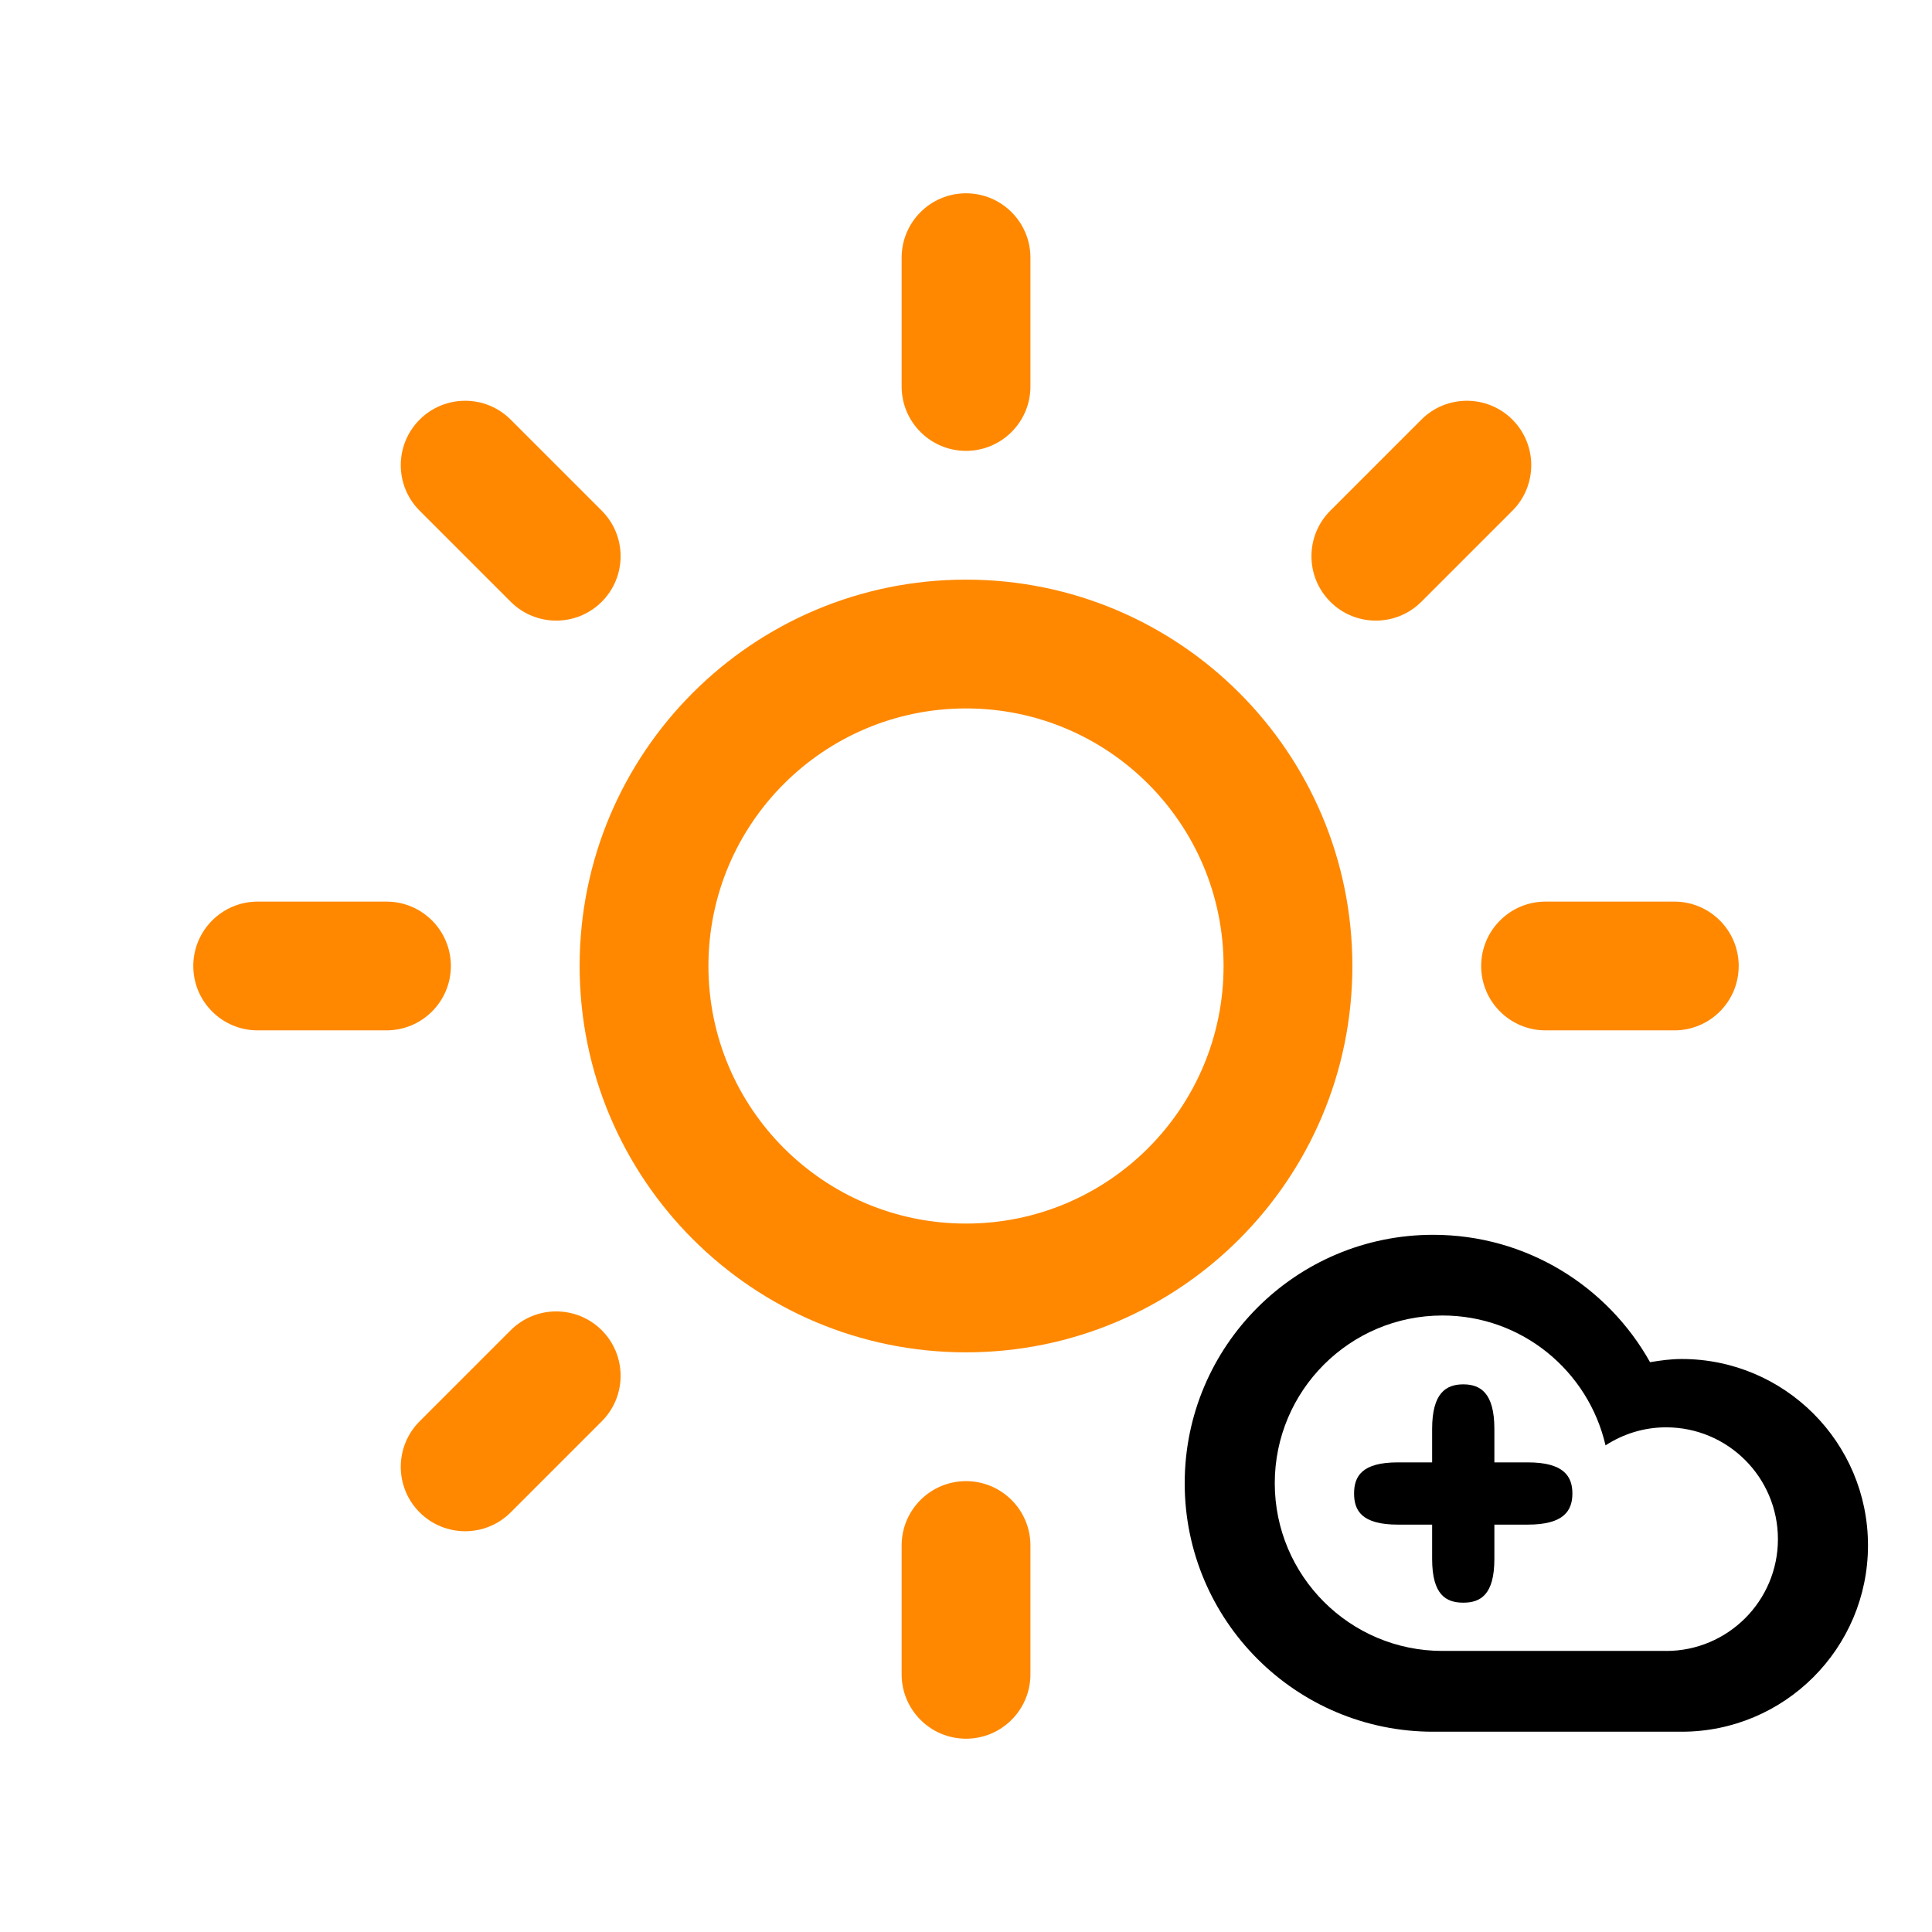
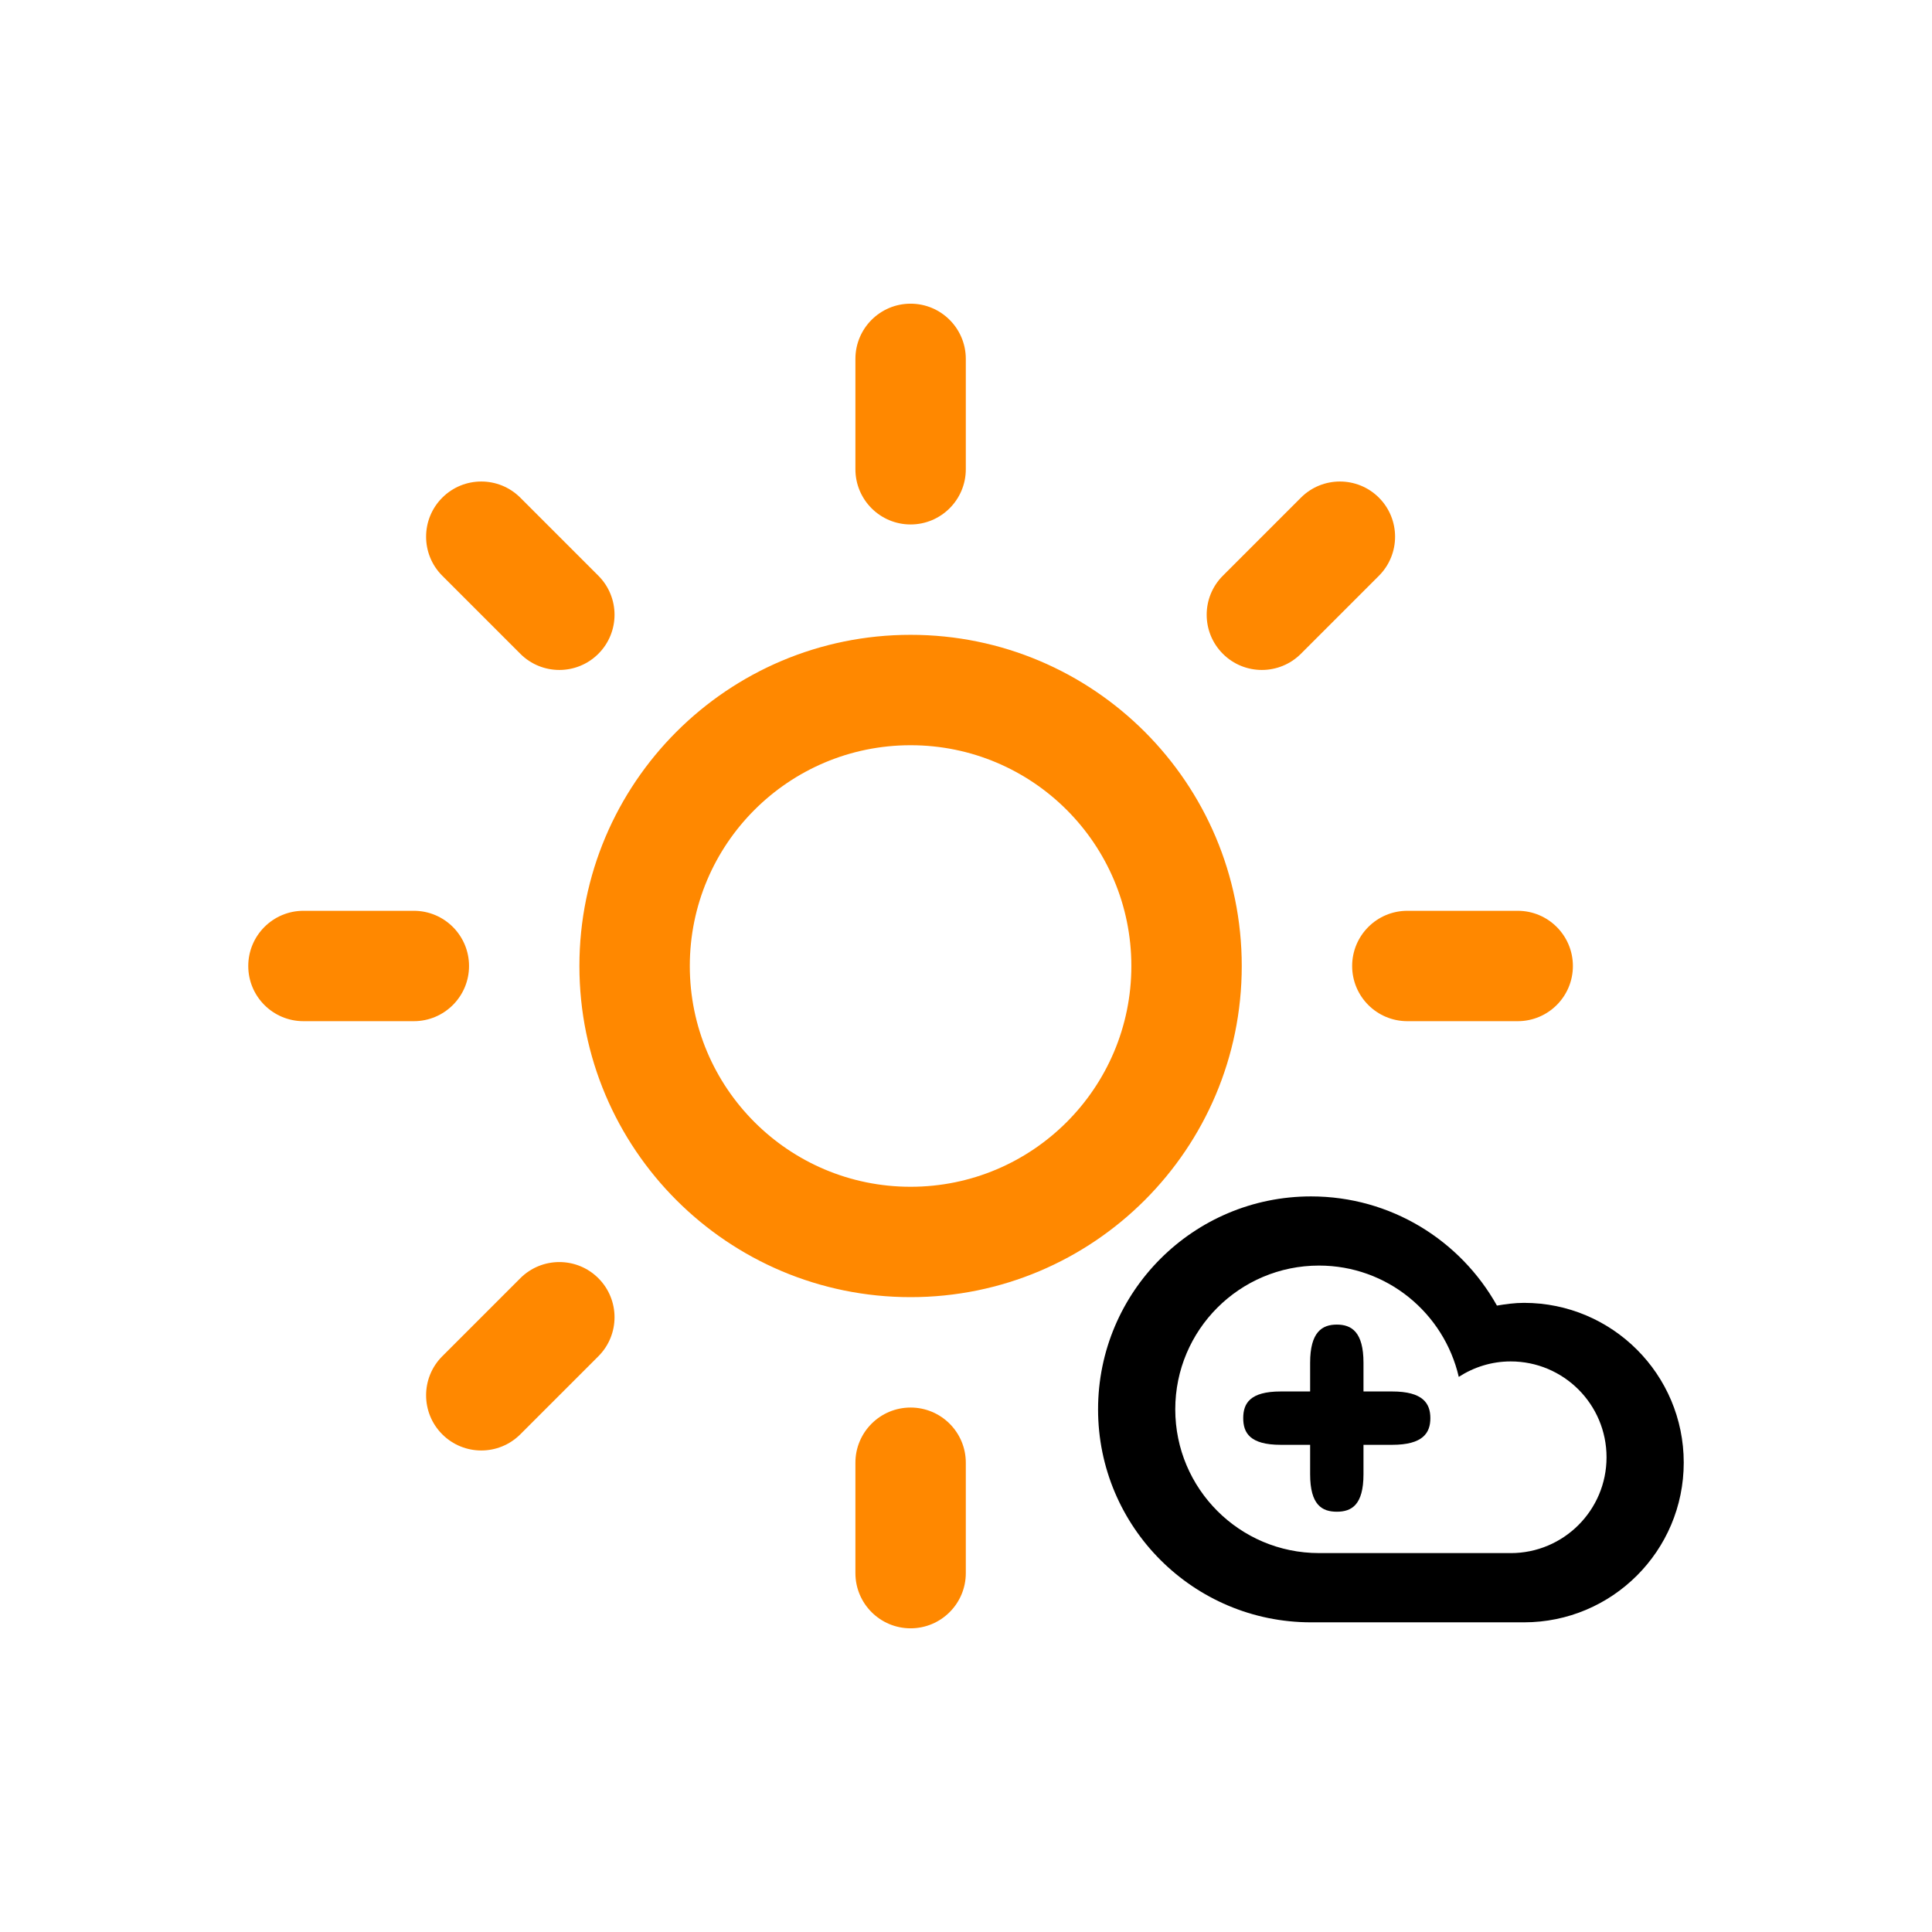
- <svg xmlns="http://www.w3.org/2000/svg" version="1.1" id="Layer_1" x="0px" y="0px" width="60" height="60" viewBox="0 0 60 60" enable-background="new 0 0 100 100" xml:space="preserve">
+ <svg xmlns="http://www.w3.org/2000/svg" version="1.1" id="Layer_1" x="0px" y="0px" width="70" height="70" viewBox="0 0 70 70" enable-background="new 0 0 100 100" xml:space="preserve">
  <defs id="defs8005" />
-   <path id="path2991" style="fill:#ff8800;fill-opacity:1;fill-rule:evenodd" d="m 30.001,45.998 c 1.104,0 2,0.895 2,1.999 v 4 c 0,1.104 -0.896,2 -2,2 -1.105,0 -2,-0.896 -2,-2 v -4 c 0,-1.104 0.895,-1.999 2,-1.999 z M 15.86,41.312 c 0.781,-0.78 2.047,-0.78 2.828,0 0.781,0.781 0.781,2.048 0,2.828 l -2.828,2.828 c -0.781,0.781 -2.047,0.781 -2.828,0 -0.781,-0.78 -0.781,-2.047 0,-2.828 L 15.86,41.312 z M 14.002,30 c 0,1.104 -0.896,1.999 -2,1.999 h -4 c -1.104,0 -1.999,-0.895 -1.999,-1.999 0,-1.104 0.896,-2 1.999,-2 h 4 c 1.105,0 2,0.896 2,2 z M 15.86,18.688 13.032,15.86 c -0.781,-0.781 -0.781,-2.047 0,-2.828 0.781,-0.781 2.047,-0.781 2.828,0 l 2.828,2.828 c 0.781,0.781 0.781,2.047 0,2.828 -0.781,0.781 -2.047,0.781 -2.828,0 z m 14.141,-4.686 c -1.105,0 -2,-0.896 -2,-2 V 8.003 c 0,-1.104 0.895,-2 2,-2 1.104,0 2,0.896 2,2 V 12.002 c 0,1.104 -0.897,2 -2,2 z m 0,7.999 c -4.418,0 -8,3.581 -8,7.999 0,4.417 3.583,7.999 8,7.999 4.417,0 7.998,-3.582 7.998,-7.999 0,-4.418 -3.58,-7.999 -7.998,-7.999 z m 0,19.997 c -6.627,0 -12,-5.372 -12,-11.998 0,-6.627 5.372,-11.999 12,-11.999 6.627,0 11.998,5.372 11.998,11.999 0,6.626 -5.371,11.998 -11.998,11.998 z m 14.141,-23.31 c -0.781,0.781 -2.049,0.781 -2.828,0 -0.781,-0.781 -0.781,-2.047 0,-2.828 l 2.828,-2.828 c 0.779,-0.781 2.047,-0.781 2.828,0 0.779,0.781 0.779,2.047 0,2.828 l -2.828,2.828 z m 7.855,13.311 h -3.998 c -1.105,0 -2,-0.895 -2,-1.999 0,-1.104 0.895,-2 2,-2 h 3.998 c 1.105,0 2,0.896 2,2 0,1.104 -0.894,1.999 -2,1.999 z" />
-   <path id="path3" style="fill-rule:evenodd" d="m 51.742,51.272 c 1.918,0 3.473,-1.555 3.473,-3.472 0,-1.918 -1.555,-3.473 -3.473,-3.473 -0.695,0 -1.338,0.209 -1.881,0.56 -0.534,-2.308 -2.593,-4.033 -5.064,-4.033 -2.876,0 -5.208,2.332 -5.208,5.209 0,2.876 2.332,5.208 5.208,5.208 1.57,0 5.634,0 6.945,0 z m -7.234,2.508 c -4.261,0 -7.716,-3.454 -7.716,-7.716 0,-4.262 3.455,-7.716 7.716,-7.716 2.896,0 5.416,1.597 6.736,3.956 0.32,-0.054 0.645,-0.099 0.981,-0.099 3.196,0 5.787,2.591 5.787,5.788 0,3.195 -2.591,5.787 -5.787,5.787 -1.338,0 -6.174,0 -7.716,0 z" />
-   <g id="g3316" transform="translate(1.098101,0.3894135)">
+   <path id="path2991" style="fill:#ff8800;fill-opacity:1;fill-rule:evenodd" d="m 32.993,50.998 c 1.104,0 2,0.895 2,1.999 v 4 c 0,1.104 -0.896,2 -2,2 -1.105,0 -2,-0.896 -2,-2 v -4 c 0,-1.104 0.895,-1.999 2,-1.999 z m -14.141,-4.686 c 0.781,-0.78 2.047,-0.78 2.828,0 0.781,0.781 0.781,2.048 0,2.828 l -2.828,2.828 c -0.781,0.781 -2.047,0.781 -2.828,0 -0.781,-0.78 -0.781,-2.047 0,-2.828 l 2.828,-2.828 z M 16.994,35 c 0,1.104 -0.896,1.999 -2,1.999 h -4 c -1.104,0 -1.999,-0.895 -1.999,-1.999 0,-1.104 0.896,-2 1.999,-2 h 4 c 1.105,0 2,0.896 2,2 z m 1.858,-11.312 -2.828,-2.828 c -0.781,-0.781 -0.781,-2.047 0,-2.828 0.781,-0.781 2.047,-0.781 2.828,0 l 2.828,2.828 c 0.781,0.781 0.781,2.047 0,2.828 -0.781,0.781 -2.047,0.781 -2.828,0 z m 14.141,-4.686 c -1.105,0 -2,-0.896 -2,-2 v -3.999 c 0,-1.104 0.895,-2 2,-2 1.104,0 2,0.896 2,2 v 3.999 c 0,1.104 -0.897,2 -2,2 z m 0,7.999 c -4.418,0 -8,3.581 -8,7.999 0,4.417 3.583,7.999 8,7.999 4.417,0 7.998,-3.582 7.998,-7.999 0,-4.418 -3.58,-7.999 -7.998,-7.999 z m 0,19.997 c -6.627,0 -12,-5.372 -12,-11.998 0,-6.627 5.372,-11.999 12,-11.999 6.627,0 11.998,5.372 11.998,11.999 0,6.626 -5.371,11.998 -11.998,11.998 z m 14.141,-23.31 c -0.781,0.781 -2.049,0.781 -2.828,0 -0.781,-0.781 -0.781,-2.047 0,-2.828 l 2.828,-2.828 c 0.779,-0.781 2.047,-0.781 2.828,0 0.779,0.781 0.779,2.047 0,2.828 l -2.828,2.828 z m 7.855,13.311 h -3.998 c -1.105,0 -2,-0.895 -2,-1.999 0,-1.104 0.895,-2 2,-2 h 3.998 c 1.105,0 2,0.896 2,2 0,1.104 -0.894,1.999 -2,1.999 z" />
+   <path id="path3" style="fill-rule:evenodd" d="m 54.735,56.272 c 1.918,0 3.473,-1.555 3.473,-3.472 0,-1.918 -1.555,-3.473 -3.473,-3.473 -0.695,0 -1.338,0.209 -1.881,0.56 -0.534,-2.308 -2.593,-4.033 -5.064,-4.033 -2.876,0 -5.208,2.332 -5.208,5.209 0,2.876 2.332,5.208 5.208,5.208 1.57,0 5.634,0 6.945,0 z m -7.234,2.508 c -4.261,0 -7.716,-3.454 -7.716,-7.716 0,-4.262 3.455,-7.716 7.716,-7.716 2.896,0 5.416,1.597 6.736,3.956 0.32,-0.054 0.645,-0.099 0.981,-0.099 3.196,0 5.787,2.591 5.787,5.788 0,3.195 -2.591,5.787 -5.787,5.787 -1.338,0 -6.174,0 -7.716,0 z" />
+   <g id="g3316" transform="translate(4.090593,5.389413)">
    <path id="path3960-8" d="m 46.35,46.959 -4.038,0 c -1.116,0 -1.358,-0.433 -1.358,-0.966 0,-0.534 0.242,-0.967 1.358,-0.967 l 4.038,0 c 1.116,0 1.384,0.433 1.384,0.967 0,0.534 -0.267,0.966 -1.384,0.966 z" style="fill:#000000;fill-opacity:1;fill-rule:evenodd" />
    <path id="path3960-8-8" d="m 45.311,43.987 0,4.038 c 0,1.116 -0.433,1.358 -0.966,1.358 -0.534,0 -0.967,-0.242 -0.967,-1.358 l 0,-4.038 c 0,-1.116 0.433,-1.384 0.967,-1.384 0.534,0 0.966,0.267 0.966,1.384 z" style="fill:#000000;fill-opacity:1;fill-rule:evenodd" />
  </g>
</svg>
